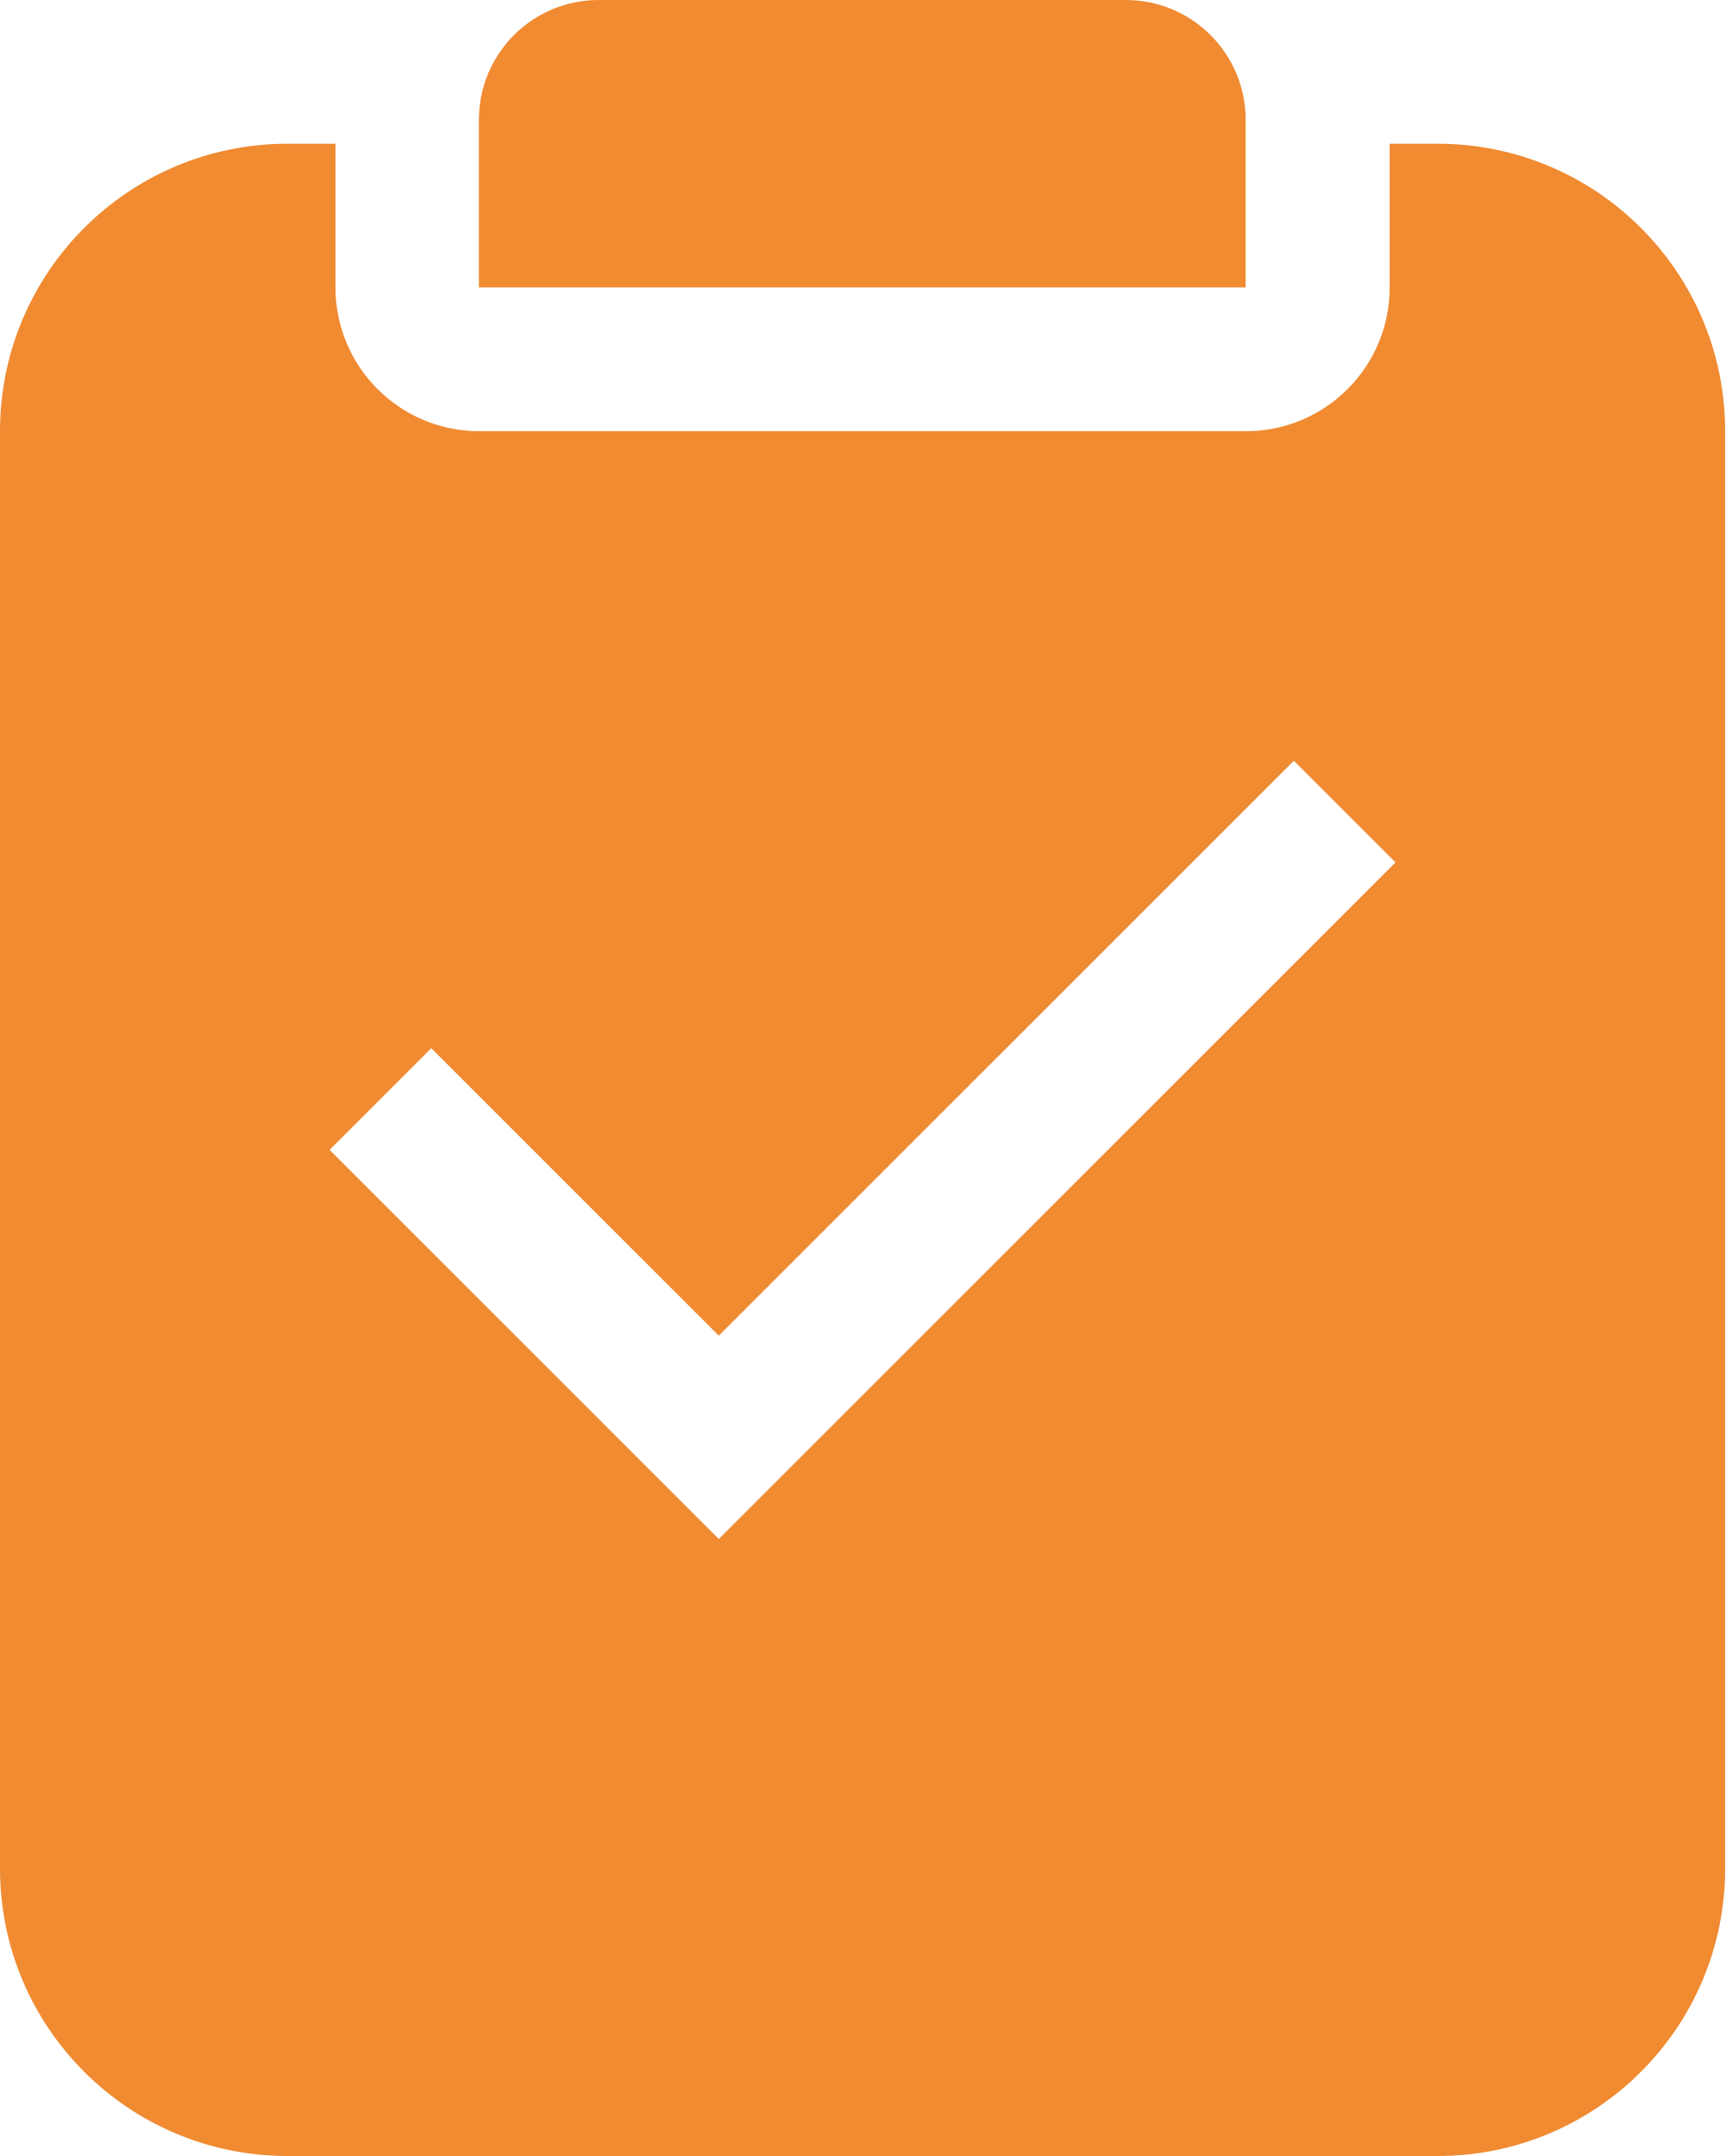
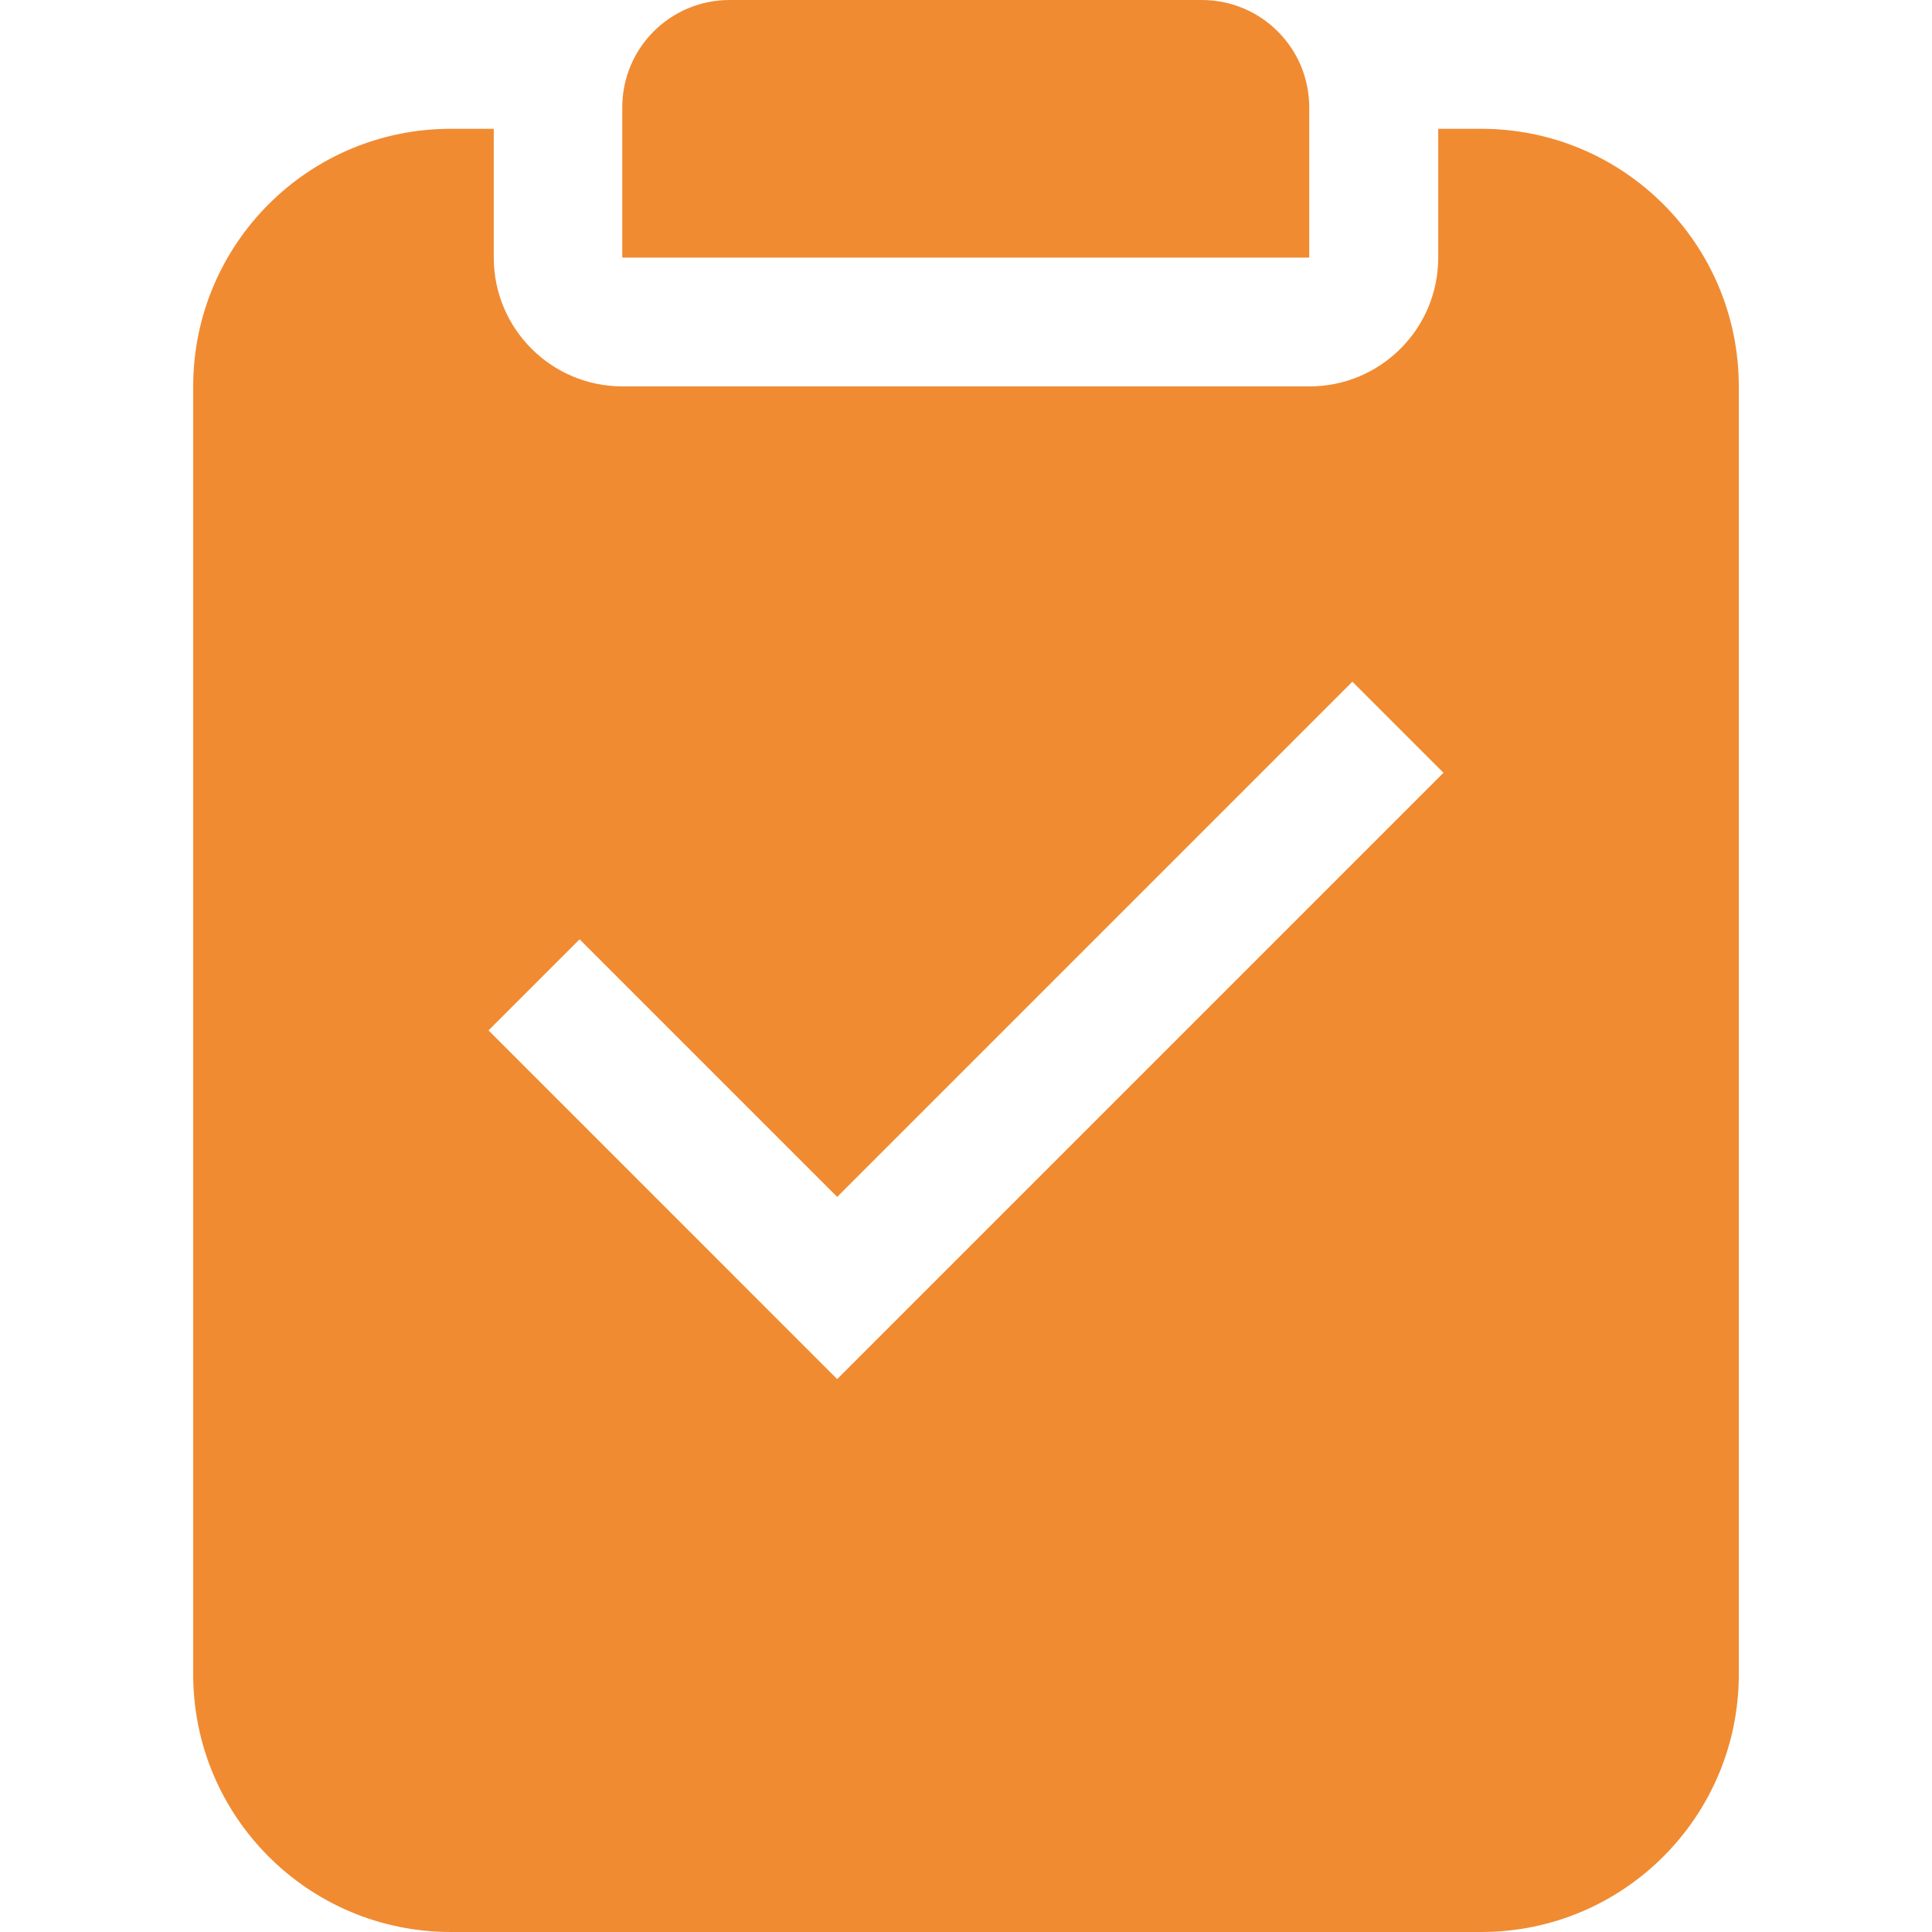
- <svg xmlns="http://www.w3.org/2000/svg" preserveAspectRatio="none" overflow="visible" style="display: block;" width="15" height="18.75" viewBox="0 0 15 18.75" fill="none">
+ <svg xmlns="http://www.w3.org/2000/svg" preserveAspectRatio="none" overflow="visible" style="display: block;" width="20" height="20" viewBox="-1.875 0 18.75 18.75" fill="none">
  <g id="Group">
    <path id="Vector" fill-rule="evenodd" clip-rule="evenodd" d="M4.167 3.75C3.476 3.75 2.917 3.19 2.917 2.5V1.25H2.5C1.119 1.25 0 2.369 0 3.75V16.25C0 17.631 1.119 18.75 2.5 18.75H12.5C13.881 18.75 15 17.631 15 16.25V3.75C15 2.369 13.881 1.25 12.5 1.25H12.083V2.5C12.083 3.19 11.524 3.75 10.833 3.75H4.167ZM12.134 7.5L11.25 6.616L6.25 11.616L3.75 9.116L2.866 10L6.25 13.384L12.134 7.5Z" fill="#F08B32" />
    <path id="Vector_2" d="M4.164 2.5V1.042C4.164 0.466 4.63 0 5.206 0H9.789C10.364 0 10.831 0.466 10.831 1.042V2.5H4.164Z" fill="#F08B32" />
  </g>
</svg>
